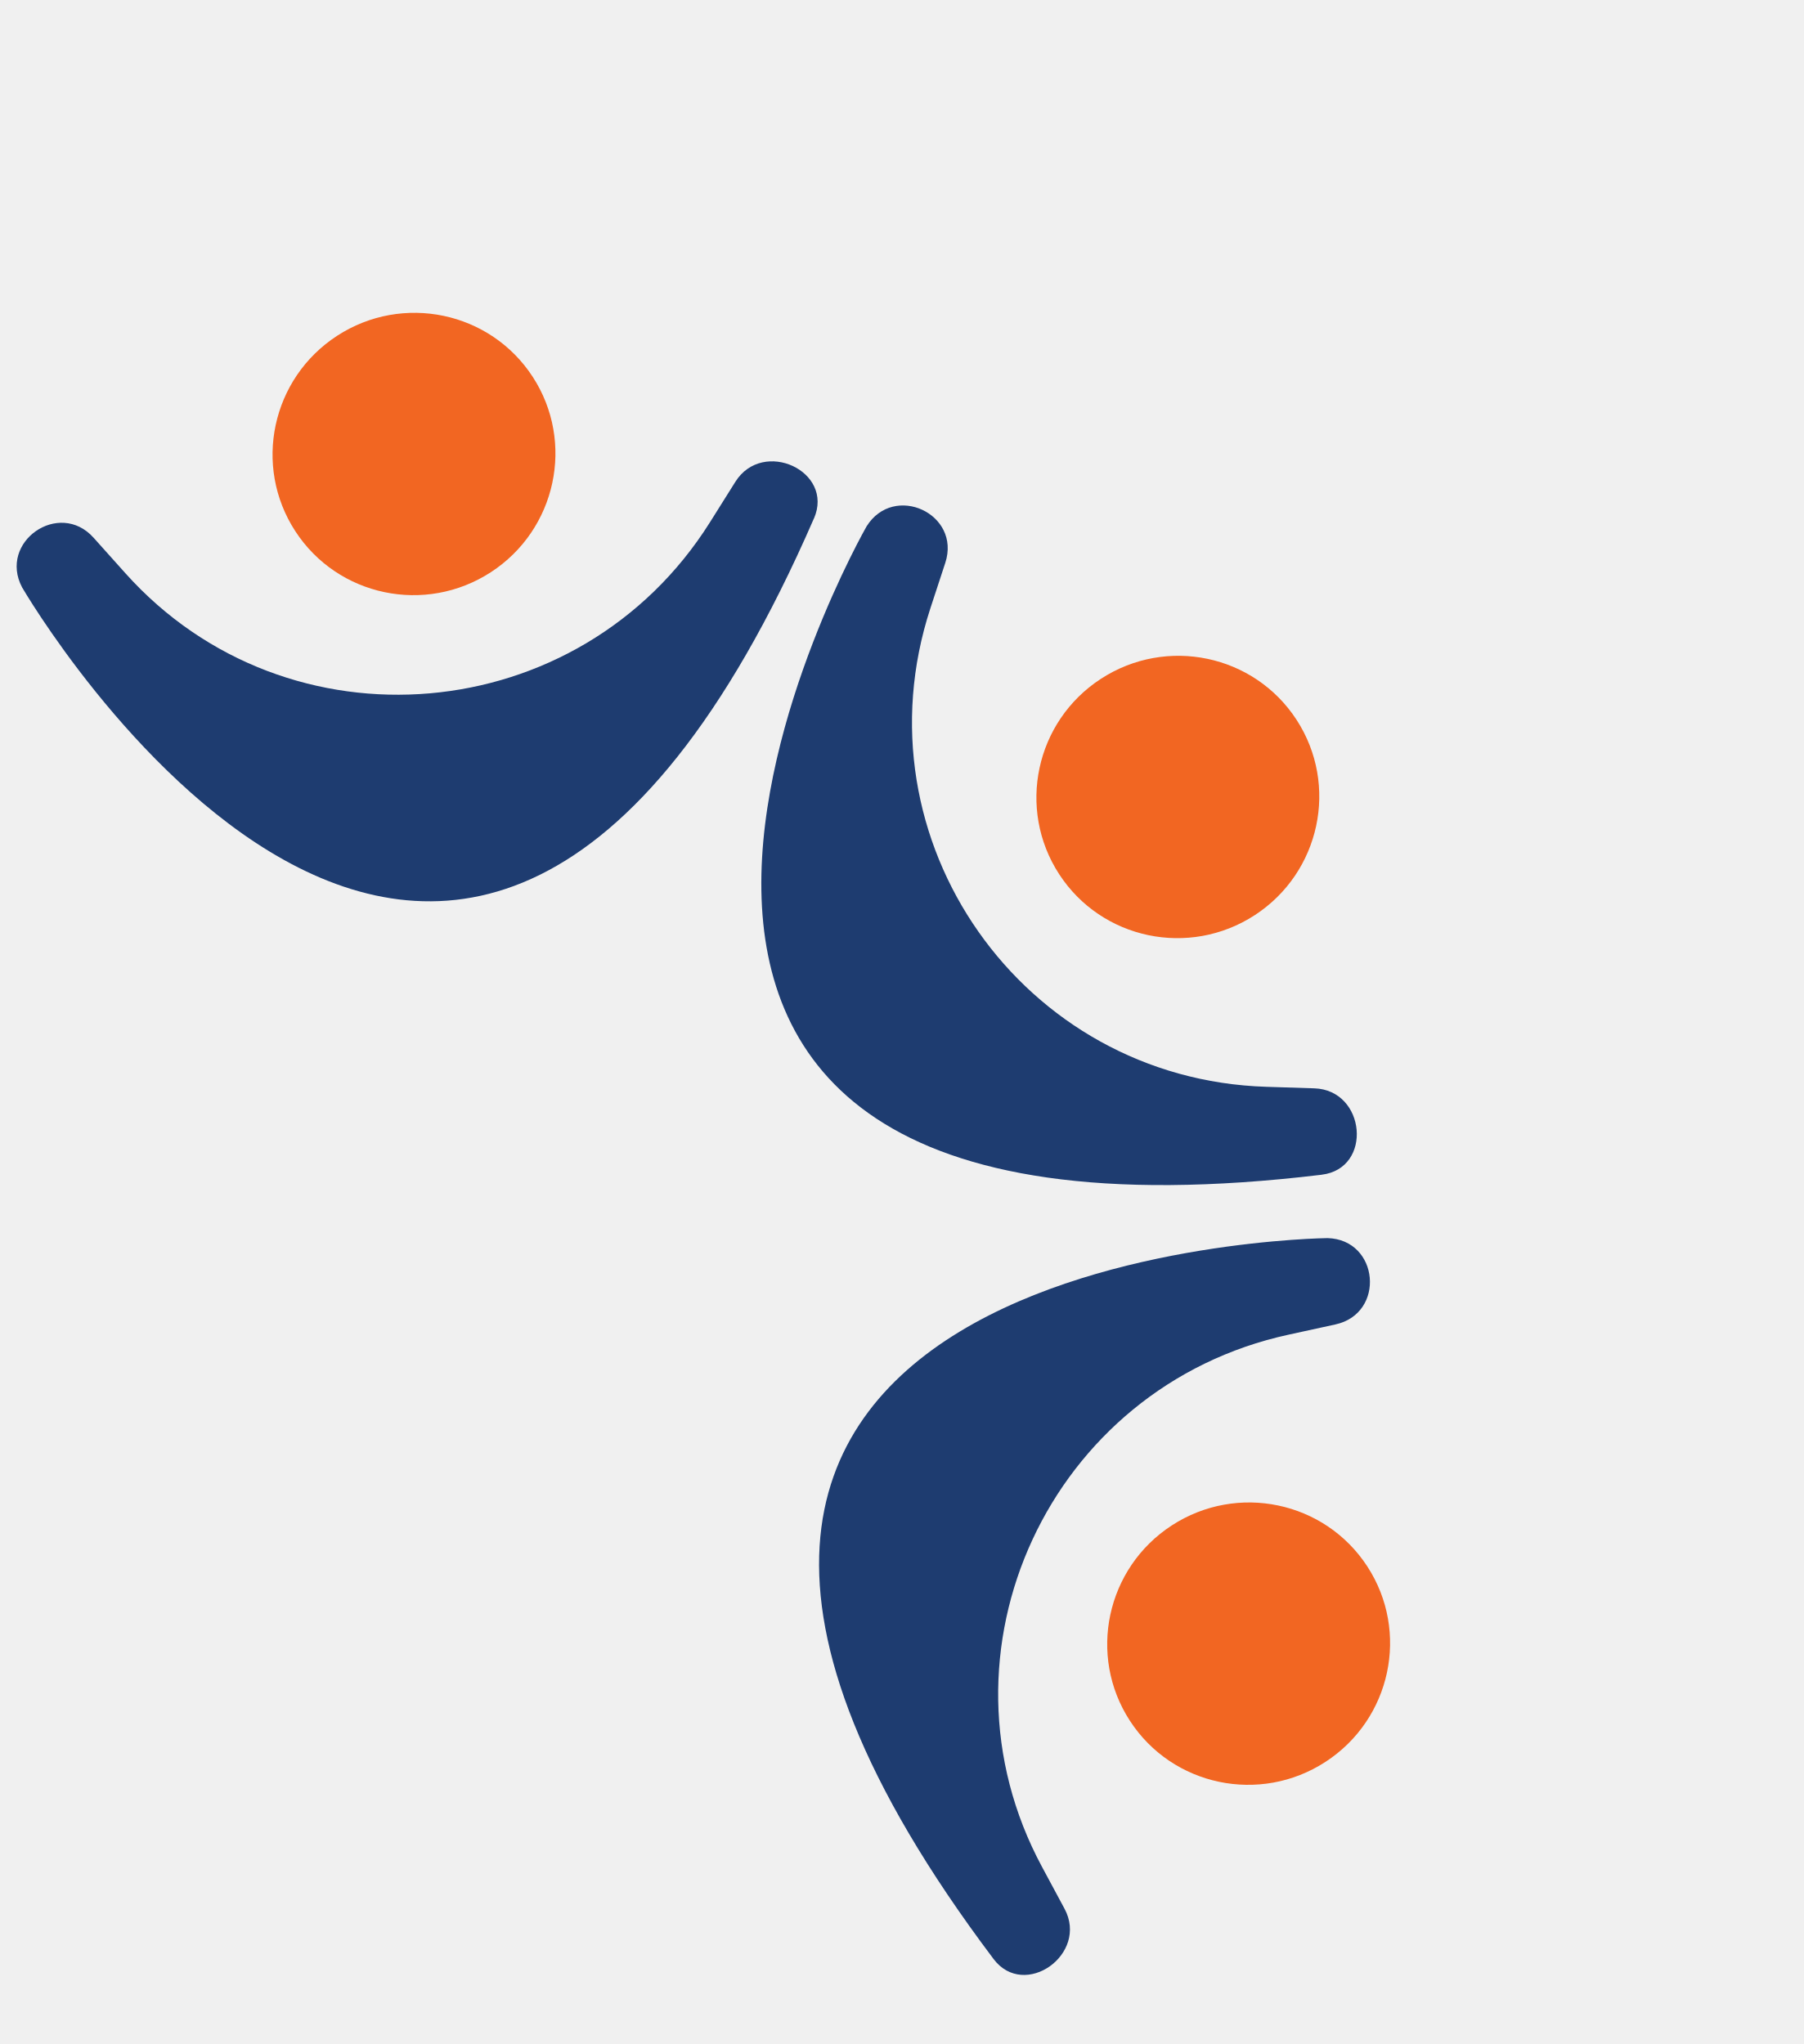
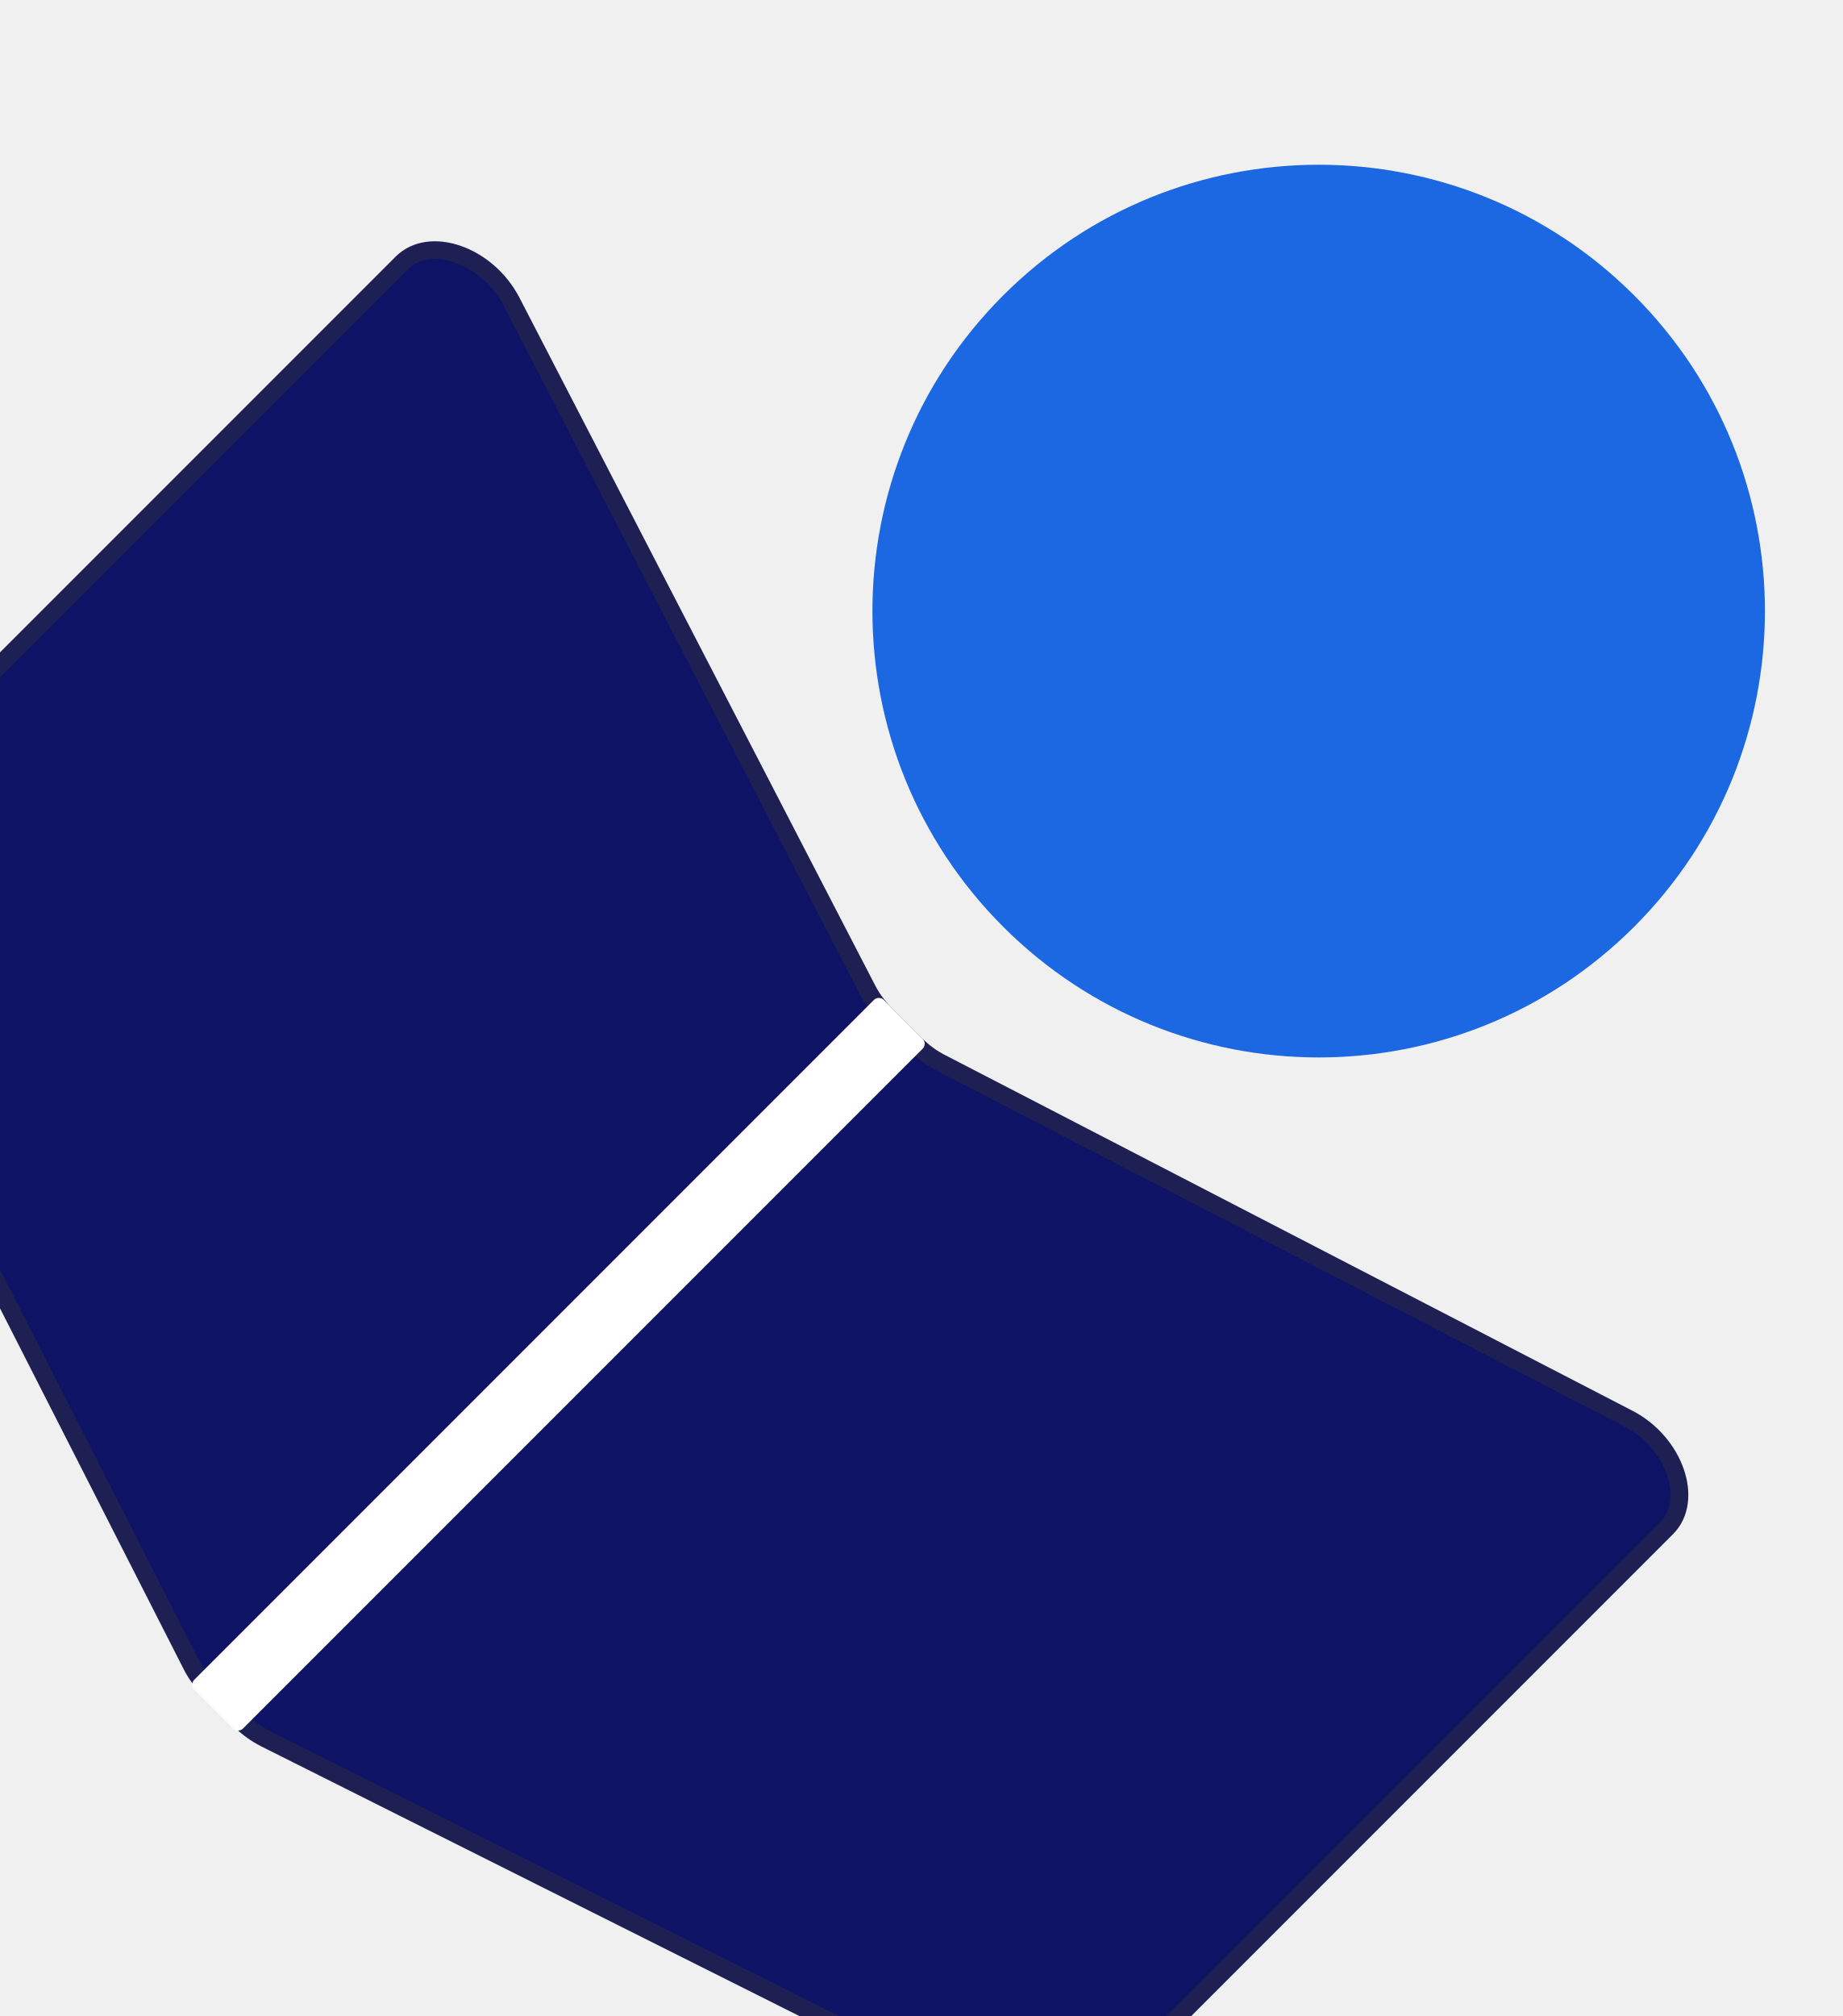
- <svg xmlns="http://www.w3.org/2000/svg" width="45" height="51" viewBox="0 0 45 51" fill="none">
-   <g clip-path="url(#clip0_1_2023)">
-     <path d="M32.972 29.31C34.253 29.155 34.074 27.195 32.785 27.155L31.59 27.117C25.504 26.927 21.317 20.965 23.209 15.178L23.581 14.044C23.982 12.819 22.3 12.041 21.617 13.134C21.617 13.134 10.836 31.977 32.971 29.311L32.972 29.31Z" fill="#1E3C70" />
-     <path d="M27.465 16.936C25.829 17.999 25.362 20.182 26.421 21.811C27.48 23.44 29.664 23.898 31.3 22.835C32.935 21.771 33.403 19.589 32.344 17.96C31.285 16.331 29.101 15.873 27.465 16.936Z" fill="#F26622" />
-     <path d="M24.784 48.878C25.556 49.904 27.166 48.758 26.556 47.626L25.991 46.575C23.115 41.226 26.186 34.598 32.142 33.302L33.31 33.047C34.571 32.774 34.406 30.928 33.117 30.892C33.117 30.892 11.416 31.124 24.783 48.876L24.784 48.878Z" fill="#1E3C70" />
-     <path d="M29.231 38.061C27.596 39.125 27.128 41.307 28.187 42.936C29.246 44.565 31.431 45.024 33.066 43.96C34.702 42.897 35.169 40.714 34.11 39.086C33.051 37.457 30.867 36.998 29.231 38.061Z" fill="#F26622" />
-     <path d="M20.305 12.937C20.819 11.754 19.03 10.93 18.344 12.022L17.708 13.035C14.463 18.193 7.182 18.826 3.129 14.304L2.334 13.416C1.475 12.458 -0.049 13.521 0.552 14.657C0.552 14.657 11.412 33.374 20.303 12.938L20.305 12.937Z" fill="#1E3C70" />
-     <path d="M8.41 8.378C6.774 9.442 6.307 11.624 7.366 13.253C8.425 14.882 10.609 15.34 12.245 14.277C13.88 13.214 14.348 11.031 13.289 9.402C12.23 7.774 10.046 7.315 8.41 8.378Z" fill="#F26622" />
+ <svg xmlns="http://www.w3.org/2000/svg" width="32" height="35" viewBox="0 0 103 114" fill="none">
+   <g transform="rotate(45 51.5 57)">
+     <path d="M6.84 45.14L48.59 58.42C49.12 58.59 49.69 58.68 50.27 58.68H52.77C53.35 58.68 53.92 58.59 54.45 58.42L96.2 45.14C98.99 44.25 102.1 45.75 102.1 47.98V94.62C102.1 95.83 101.13 96.93 99.62 97.44L54.47 112.45C53.92 112.63 53.33 112.73 52.73 112.73H50.28C49.69 112.73 49.11 112.64 48.57 112.46L3.44 97.78C1.92 97.28 0.93 96.18 0.93 94.95V47.98C0.93 45.75 4.04 44.26 6.83 45.14H6.84Z" fill="#0E1366" stroke="#1E1F53" stroke-miterlimit="10" />
+     <path d="M52.779 58.18H49.679C49.458 58.18 49.279 58.359 49.279 58.58V112.94C49.279 113.161 49.458 113.34 49.679 113.34H52.779C53 113.34 53.179 113.161 53.179 112.94V58.58C53.179 58.359 53 58.18 52.779 58.18Z" fill="white" />
+     <path d="M51.519 50.48C65.459 50.48 76.759 39.18 76.759 25.24C76.759 11.3 65.459 0 51.519 0C37.58 0 26.279 11.3 26.279 25.24C26.279 39.18 37.58 50.48 51.519 50.48Z" fill="#1B68E2" />
  </g>
-   <defs>
-     <clipPath id="clip0_1_2023">
-       <rect width="24.866" height="43.812" fill="white" transform="translate(44.7282 37.0098) rotate(146.972)" />
-     </clipPath>
-   </defs>
</svg>
